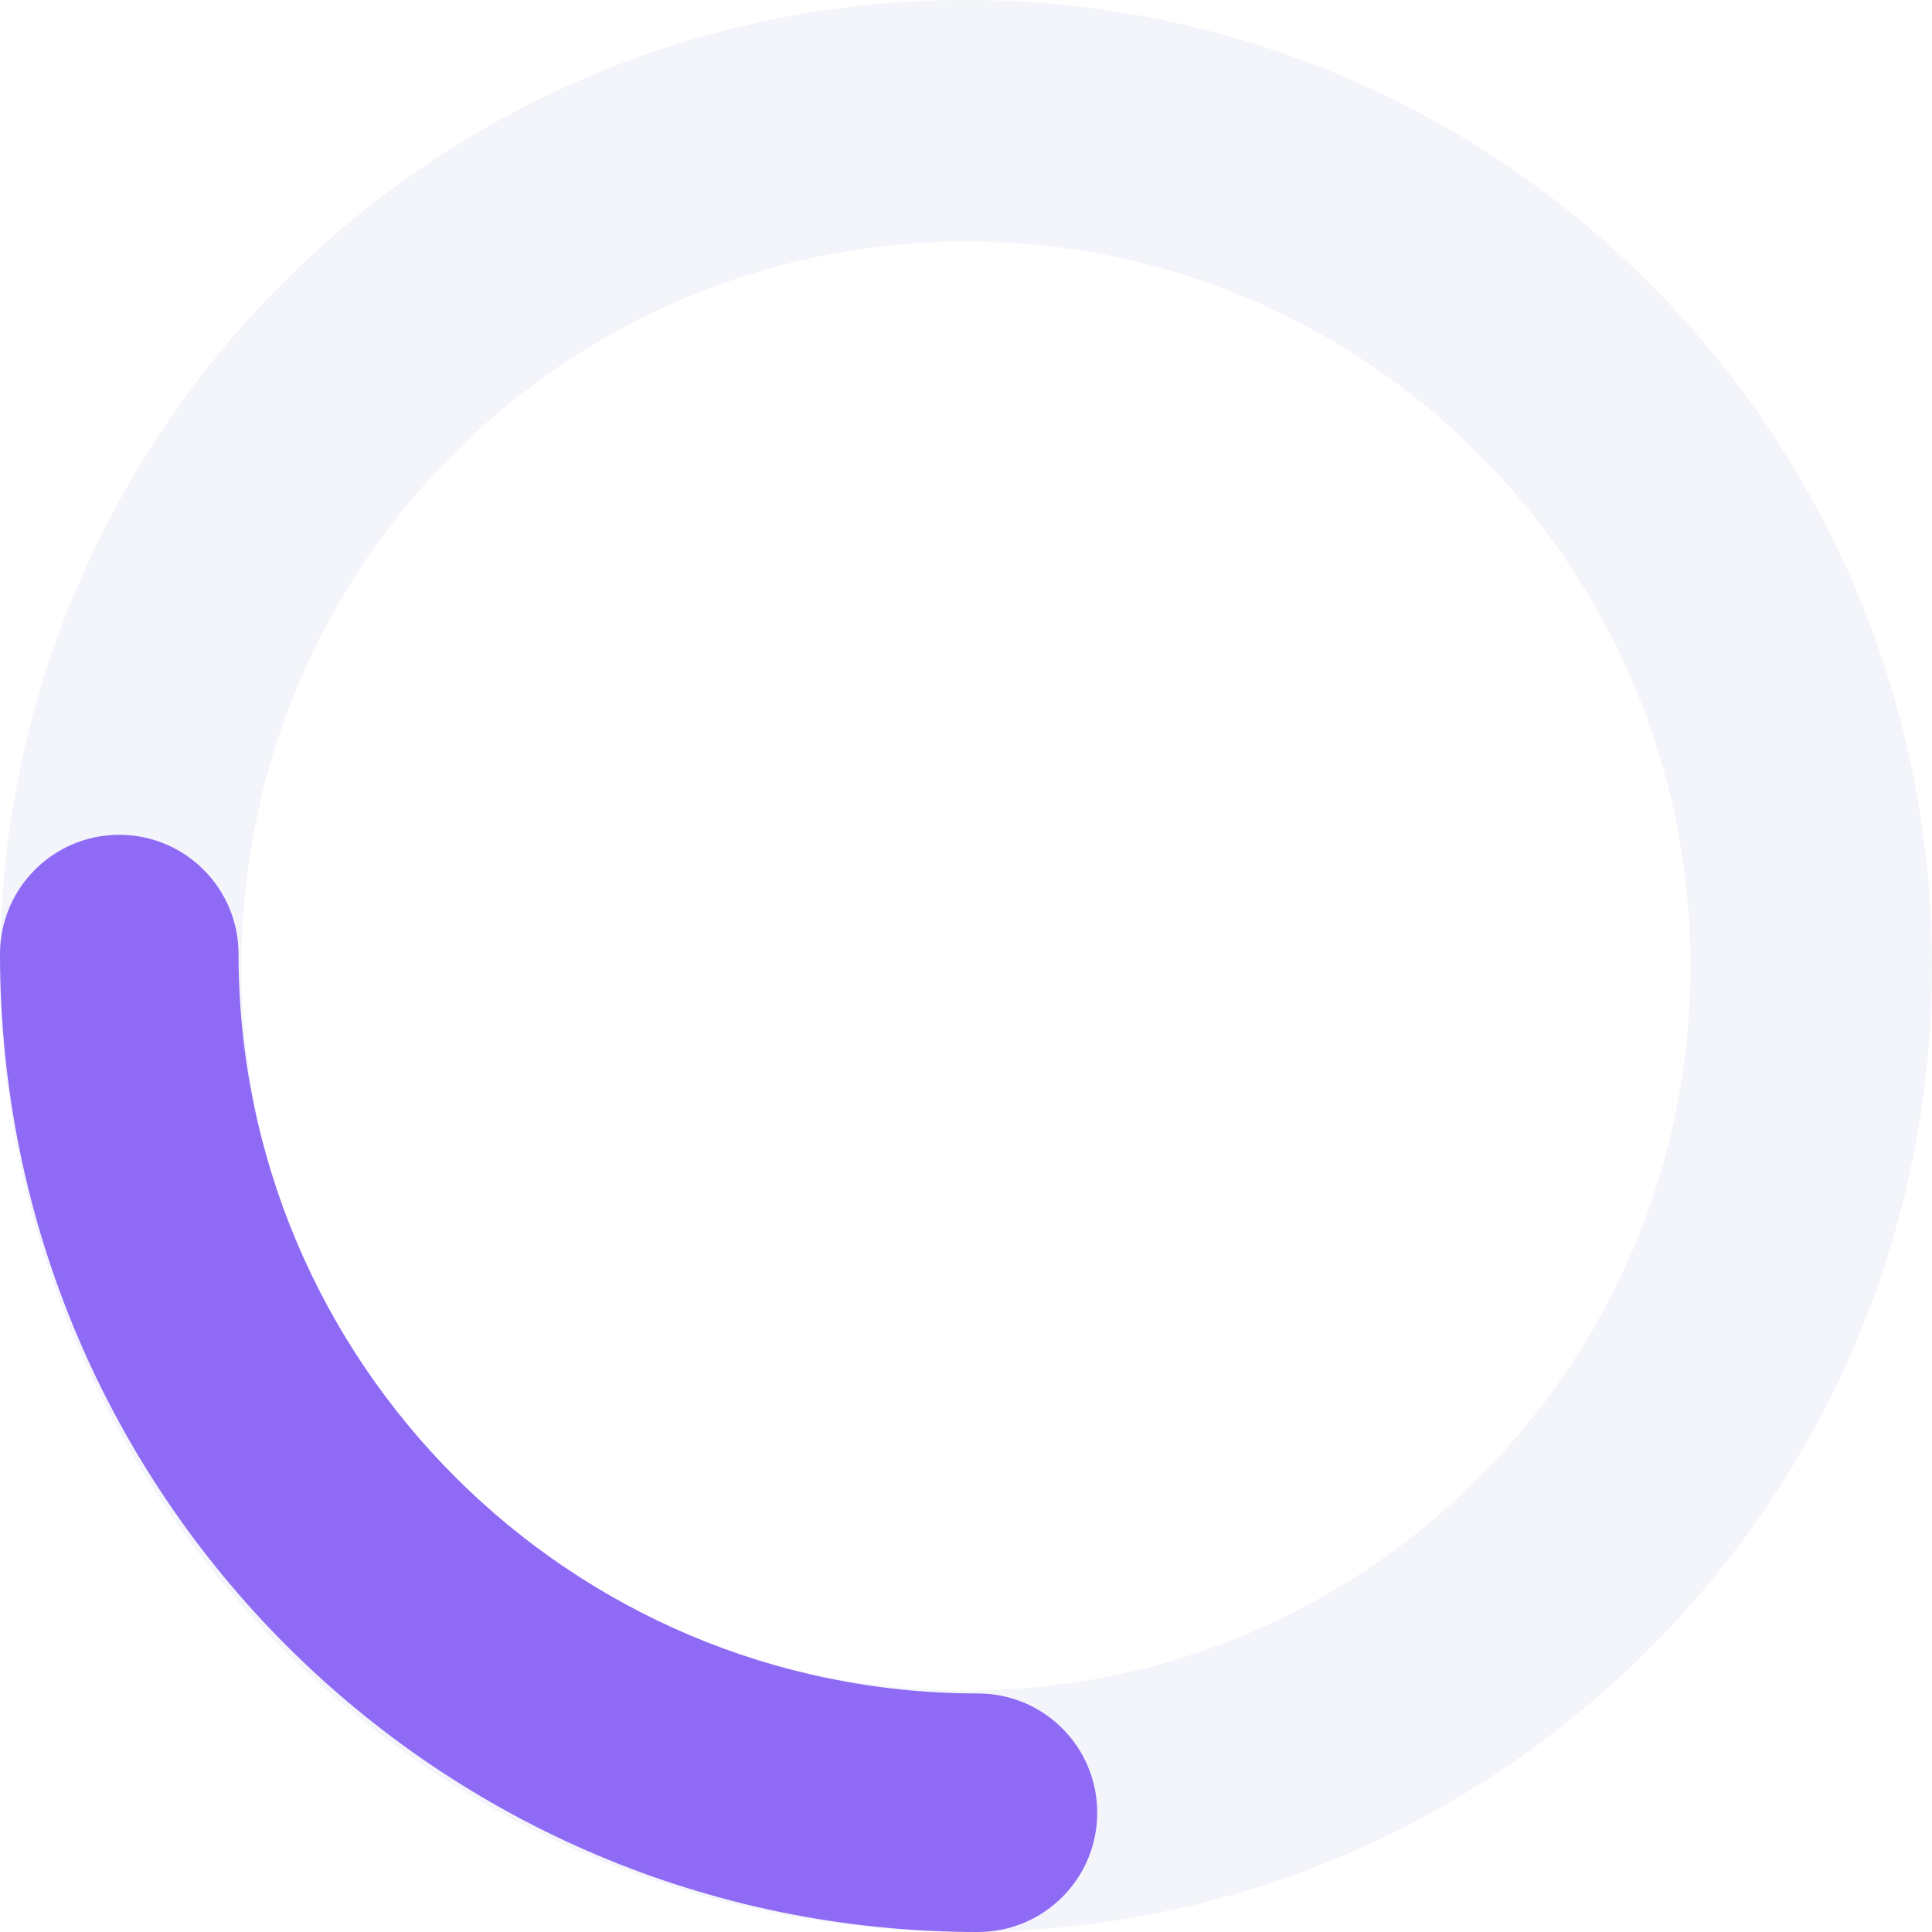
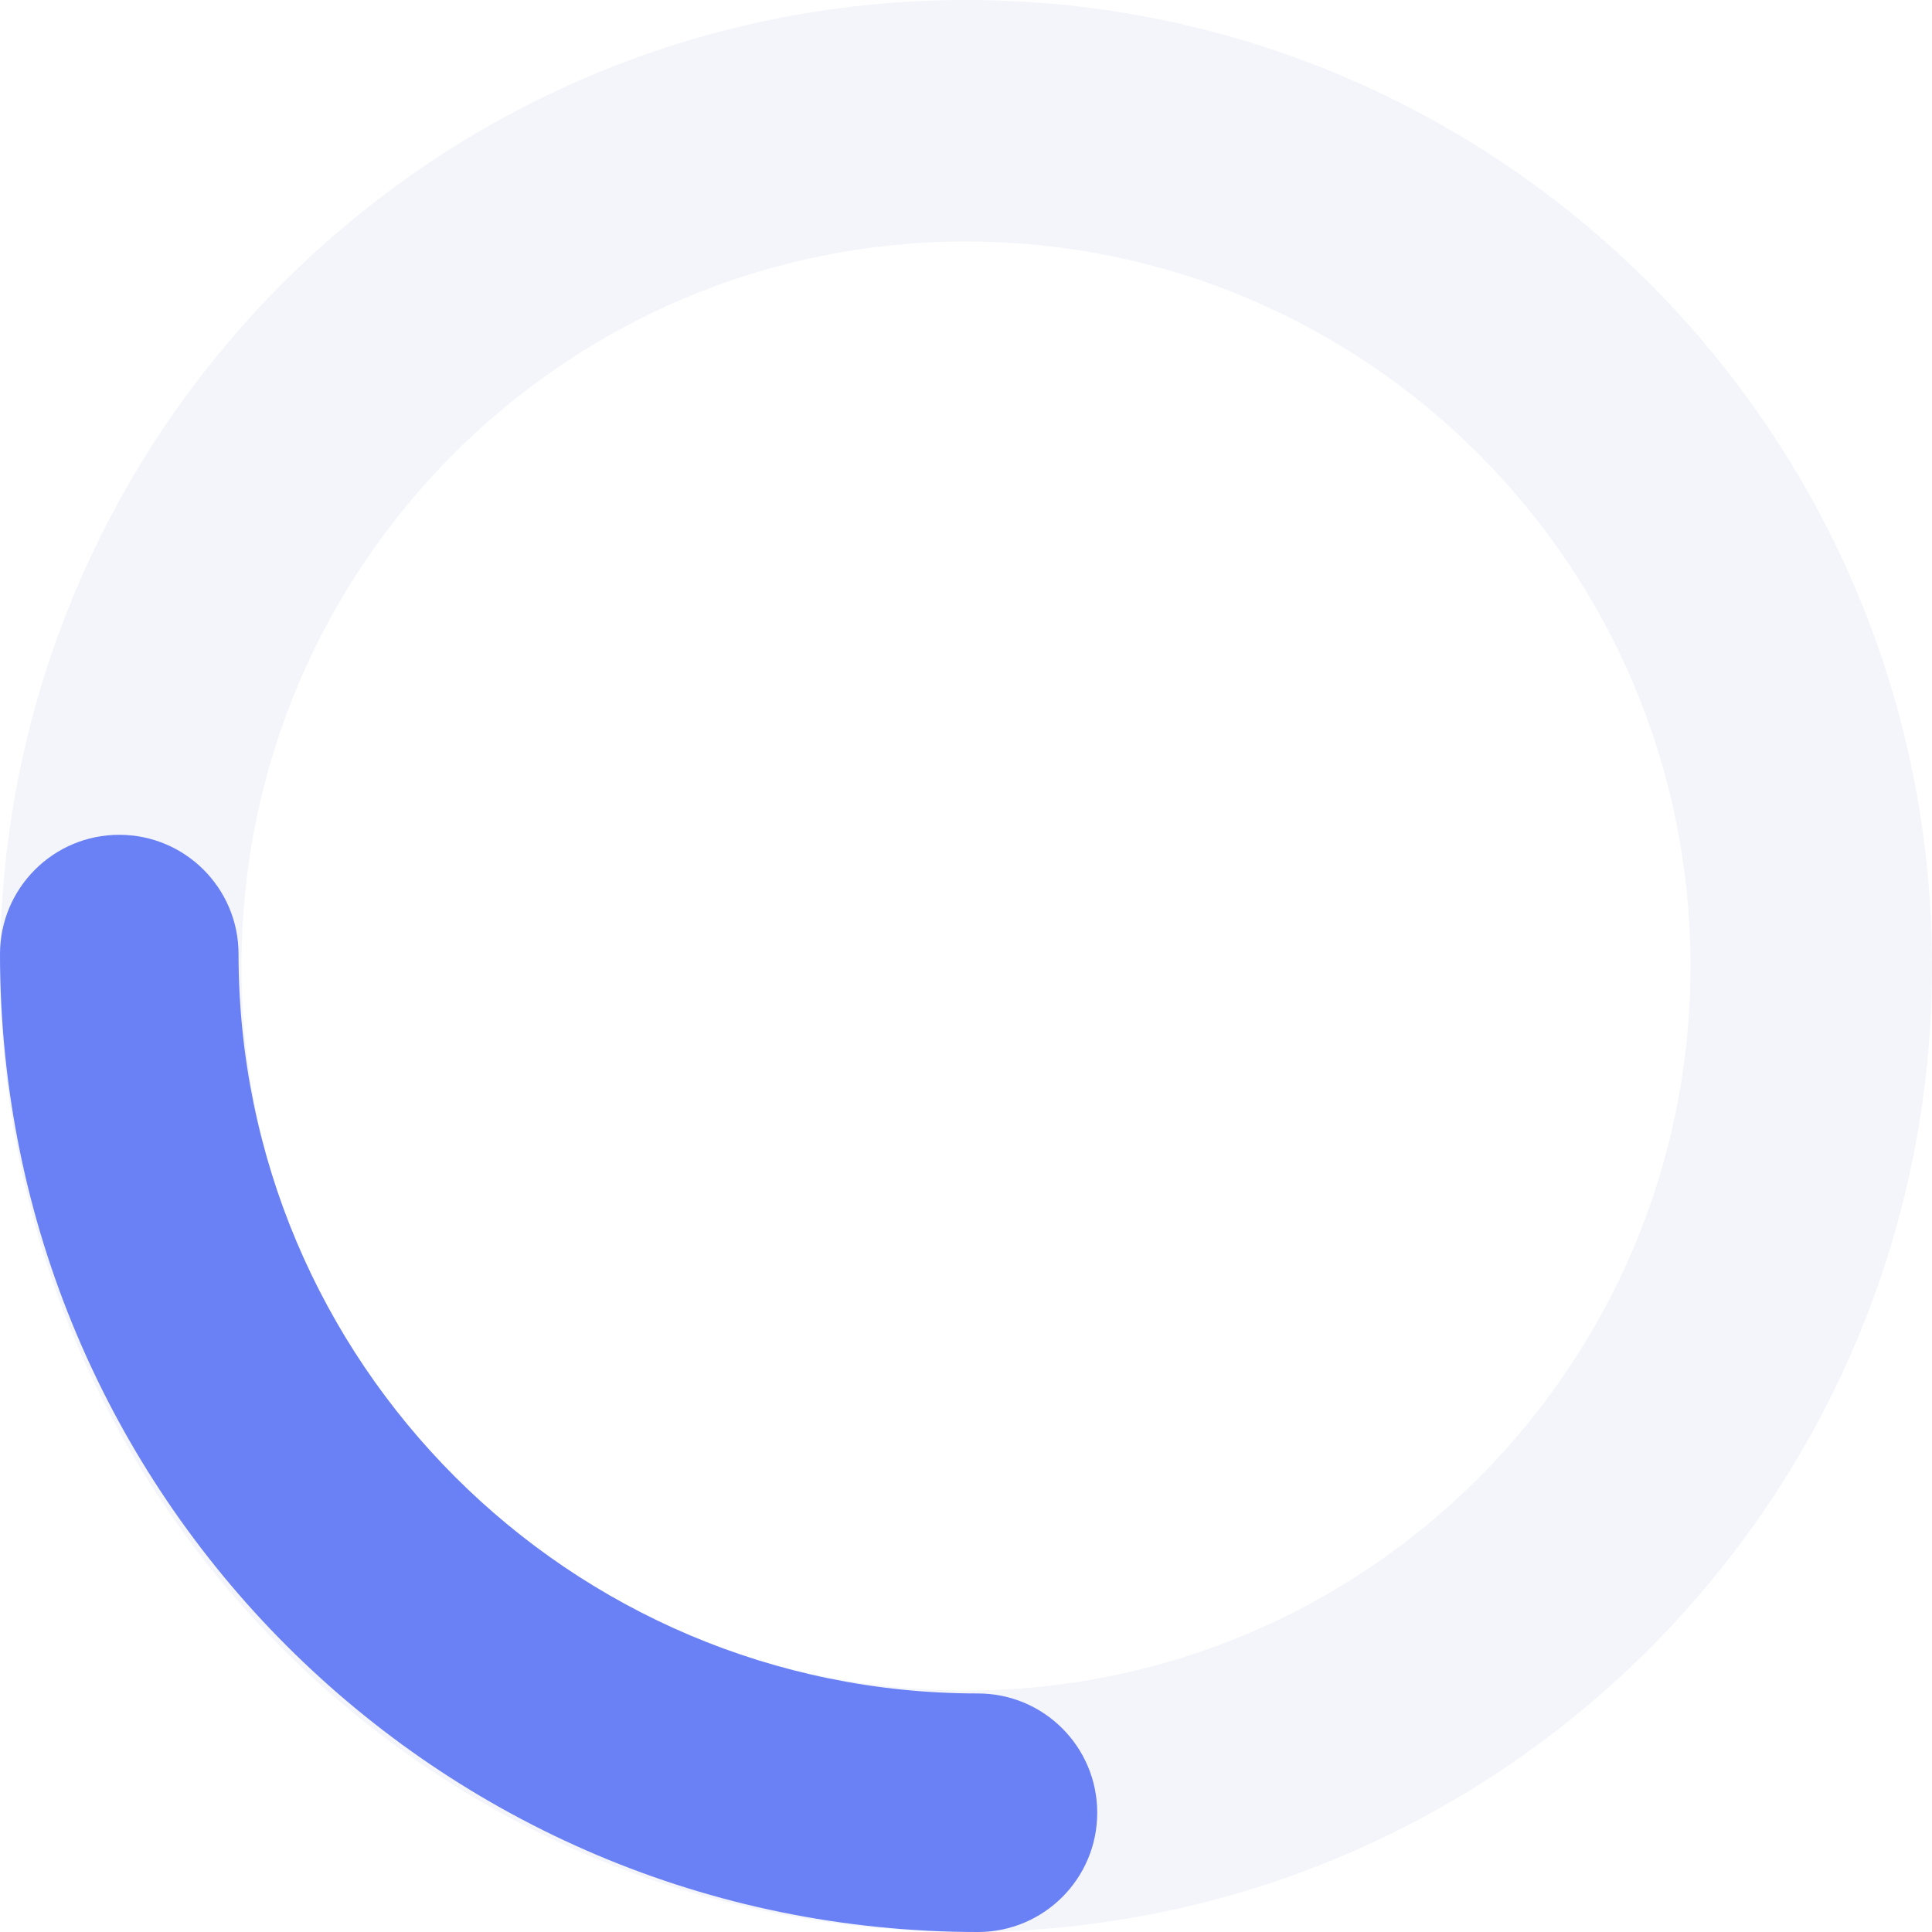
<svg xmlns="http://www.w3.org/2000/svg" width="32" height="32" fill="none" preserveAspectRatio="xMidYMid slice">
  <path fill-rule="evenodd" clip-rule="evenodd" d="M16 28c6.627 0 12-5.373 12-12S22.627 4 16 4 4 9.373 4 16s5.373 12 12 12zm0 4c8.837 0 16-7.163 16-16S24.837 0 16 0 0 7.163 0 16s7.163 16 16 16z" fill="#F3F5FA" />
-   <path fill-rule="evenodd" clip-rule="evenodd" d="M1.975 13.827c1.091 0 1.976.884 1.976 1.976 0 6.763 5.483 12.246 12.247 12.246a1.975 1.975 0 1 1 0 3.951C7.252 32 0 24.748 0 15.803c0-1.092.884-1.976 1.975-1.976z" fill="url(#paint0_angular)" />
-   <defs>
-     <radialGradient id="paint0_angular" cx="0" cy="0" r="1" gradientUnits="userSpaceOnUse" gradientTransform="rotate(90 .197 16) scale(14.2222)">
-       <stop stop-color="#6A80F5" />
-       <stop offset=".2" stop-color="#8E6AF5" />
-     </radialGradient>
-   </defs>
+   <path fill-rule="evenodd" clip-rule="evenodd" d="M1.975 13.827c1.091 0 1.976.884 1.976 1.976 0 6.763 5.483 12.246 12.247 12.246a1.975 1.975 0 1 1 0 3.951C7.252 32 0 24.748 0 15.803c0-1.092.884-1.976 1.975-1.976z" fill="#6A80F5" />
</svg>
